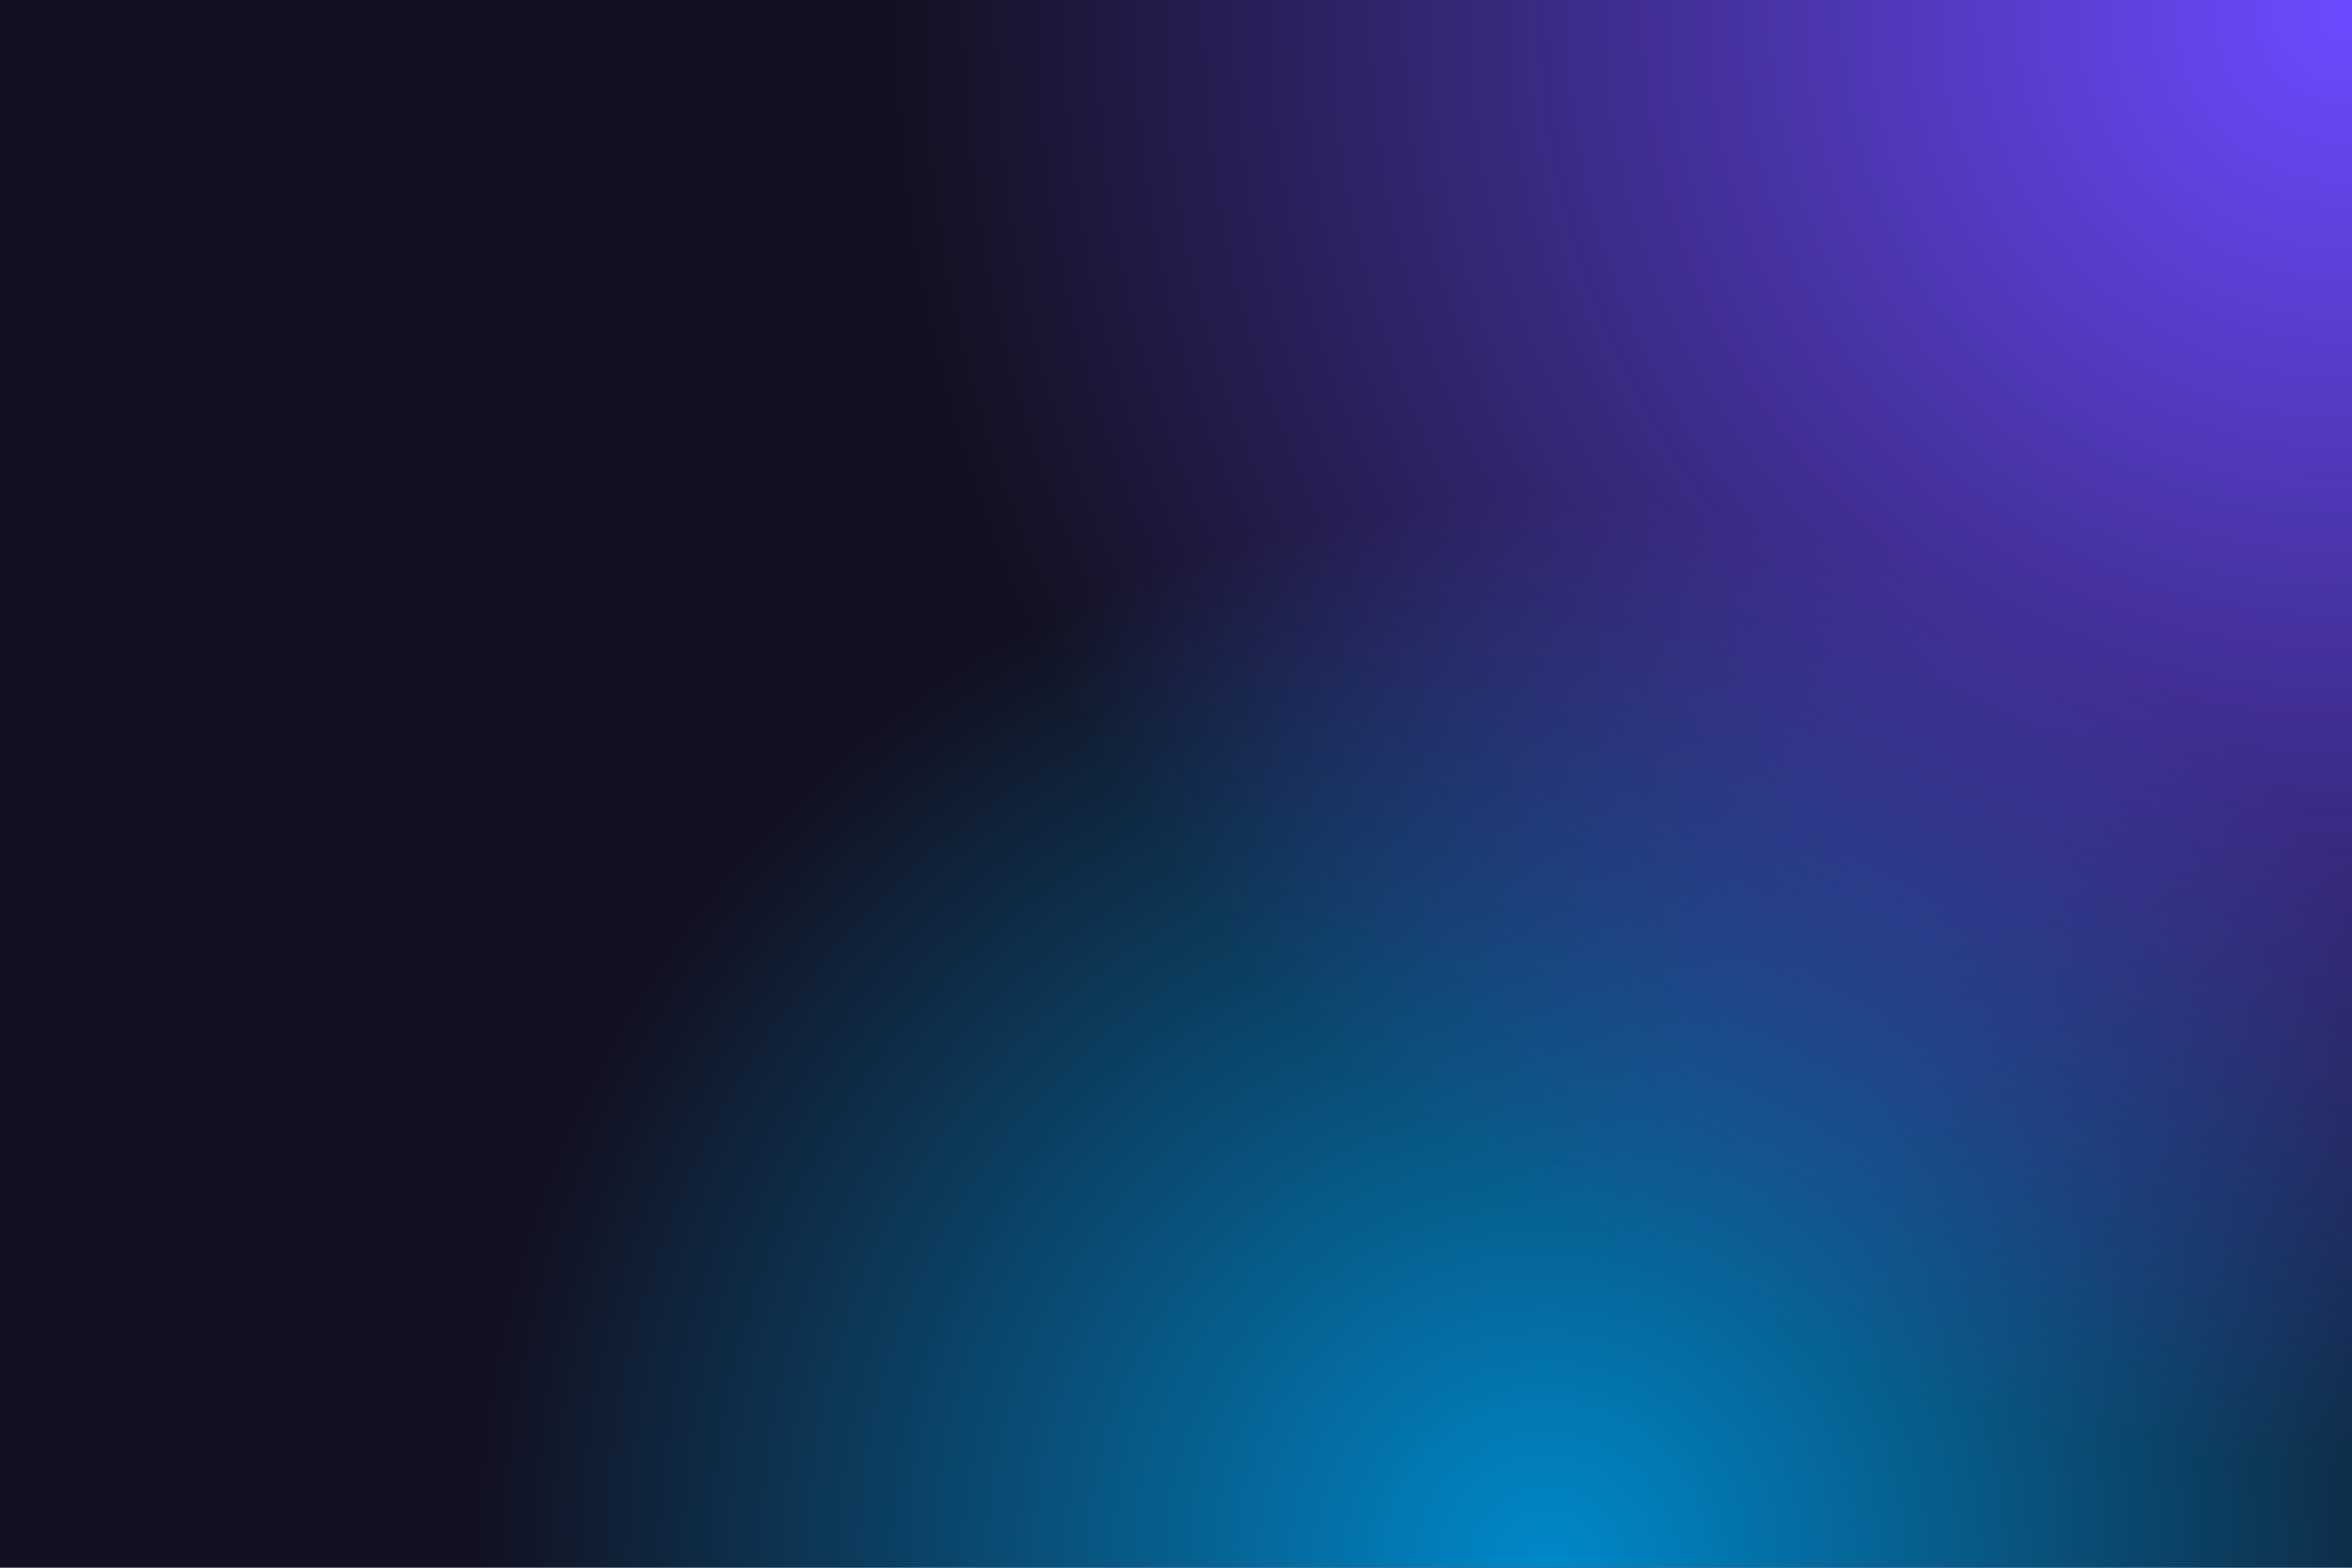
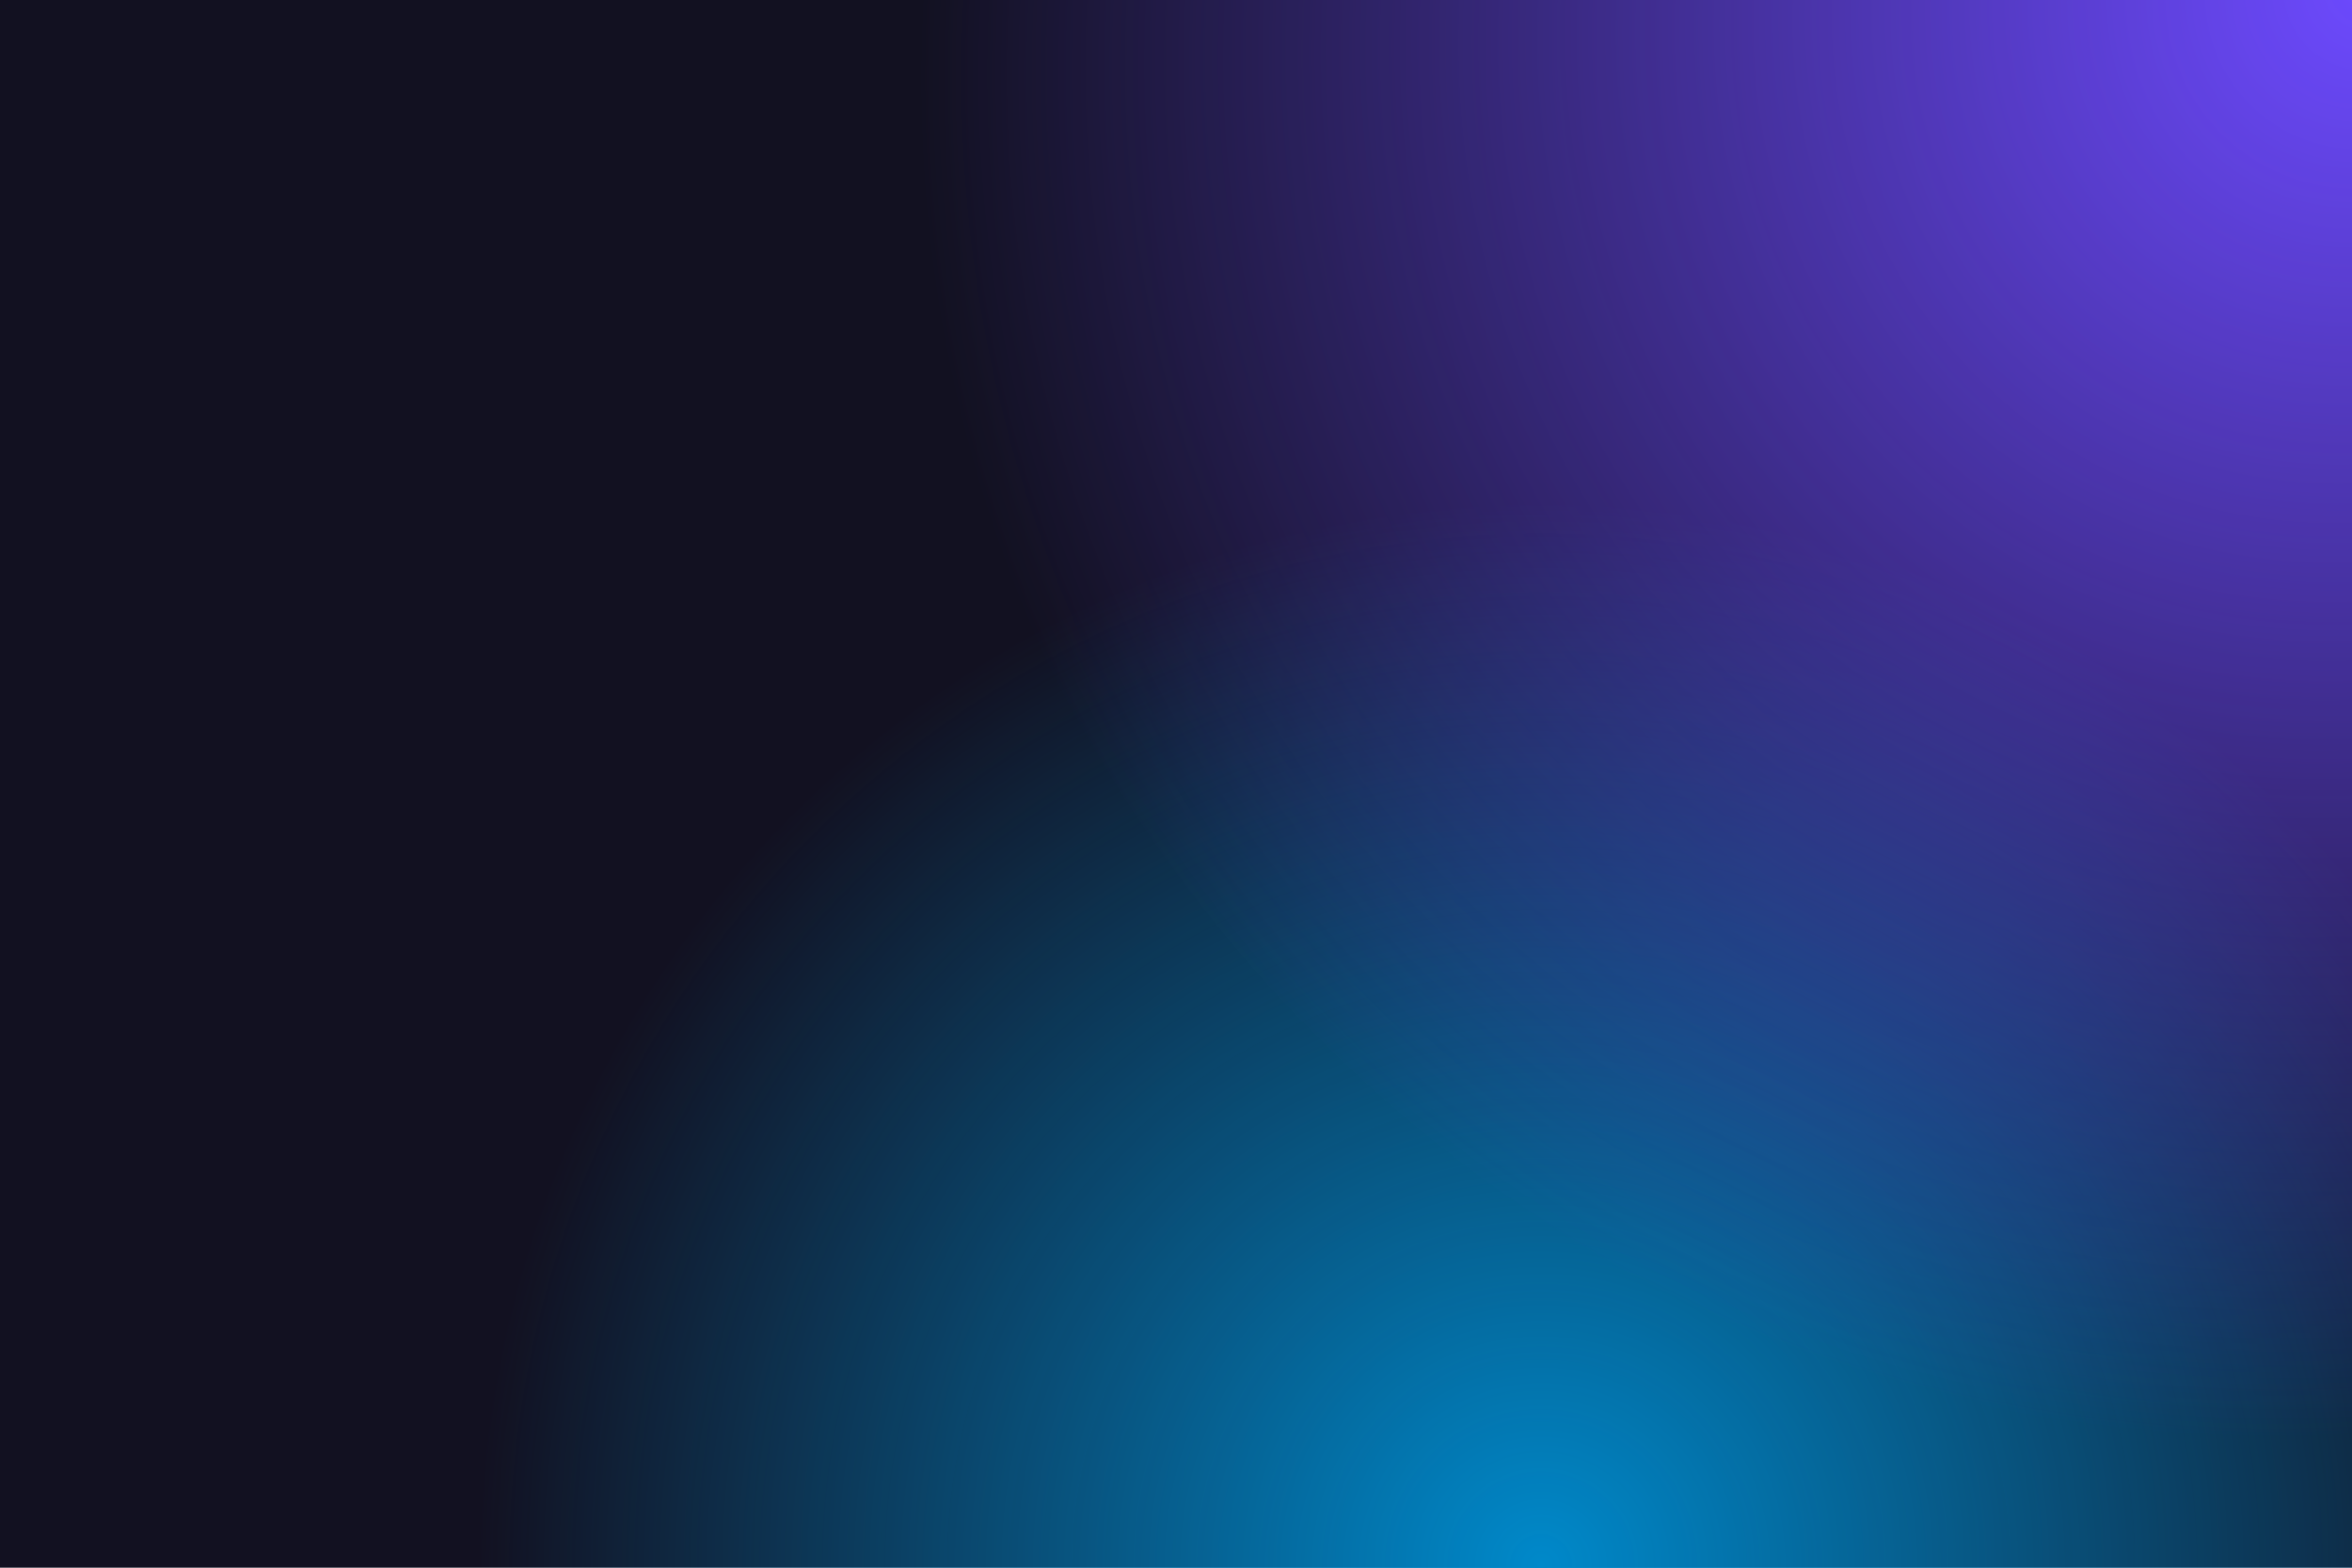
<svg xmlns="http://www.w3.org/2000/svg" width="1440" height="960" viewBox="0 0 1440 960" fill="none">
-   <path d="M0 0H1440V960H0V0Z" fill="#121121" />
-   <path d="M0 0H1440V960H0V0Z" fill="url(#paint0_radial_51_2565)" />
-   <path d="M0 0H1440V960H0V0Z" fill="url(#paint1_radial_51_2565)" />
+   <style>
+     .glow {
+       transform-box: view-box;
+       transform-origin: 0 0;
+     }
+ 
+     .glow-blue {
+       transform: translate(943.816px, 960px) scale(6.537901);
+     }
+ 
+     .glow-purple {
+       transform: translate(1440px, 0px) rotate(132.970deg) scale(8.967345, 8.871503);
+     }
+ 
+     @media (prefers-reduced-motion: no-preference) {
+       .glow-blue { animation: blue-glow 25s linear infinite; }
+       .glow-purple { animation: purple-glow 25s linear infinite; }
+     }
+ 
+     /* Figma Back variants. Four keyframes at 5s intervals, then return to Default. */
+     @keyframes blue-glow {
+       20% { transform: translate(1440px, 960px) scale(11.10848); }
+       40% { transform: translate(1165.5px, -113px) scale(6.675659); }
+       60% { transform: translate(-31.5px, -129px) scale(9.017351); }
+       80% { transform: translate(406.5px, 1268px) scale(7.626545); }
+     }
+ 
+     @keyframes purple-glow {
+       20% { transform: translate(632px, -182.5px) rotate(71.009deg) scale(7.006356, 6.931473); }
+       40% { transform: translate(59px, -161.5px) rotate(31.980deg) scale(9.525672, 9.423863); }
+       60% { transform: translate(-111px, 1105px) rotate(-30.625deg) scale(11.17933, 11.05985); }
+       80% { transform: translate(1708px, 1181.5px) rotate(37.009deg) scale(10.73203, 10.61733); }
+     }
+   </style>
  <defs>
-     <radialGradient id="paint0_radial_51_2565" cx="0" cy="0" r="1" gradientUnits="userSpaceOnUse" gradientTransform="translate(943.816 960) rotate(-126.884) scale(653.79)">
+     <radialGradient id="blue">
      <stop stop-color="#0089CA" />
      <stop offset="1" stop-color="#0089CA" stop-opacity="0" />
    </radialGradient>
-     <radialGradient id="paint1_radial_51_2565" cx="0" cy="0" r="1" gradientUnits="userSpaceOnUse" gradientTransform="translate(1440 0.000144171) rotate(132.97) scale(896.735 887.15)">
+     <radialGradient id="purple">
      <stop stop-color="#6D4AFF" />
      <stop offset="1" stop-color="#6D4AFF" stop-opacity="0" />
    </radialGradient>
  </defs>
+   <rect width="1440" height="960" fill="#121121" />
+   <circle class="glow glow-blue" r="100" fill="url(#blue)" />
+   <circle class="glow glow-purple" r="100" fill="url(#purple)" />
</svg>
